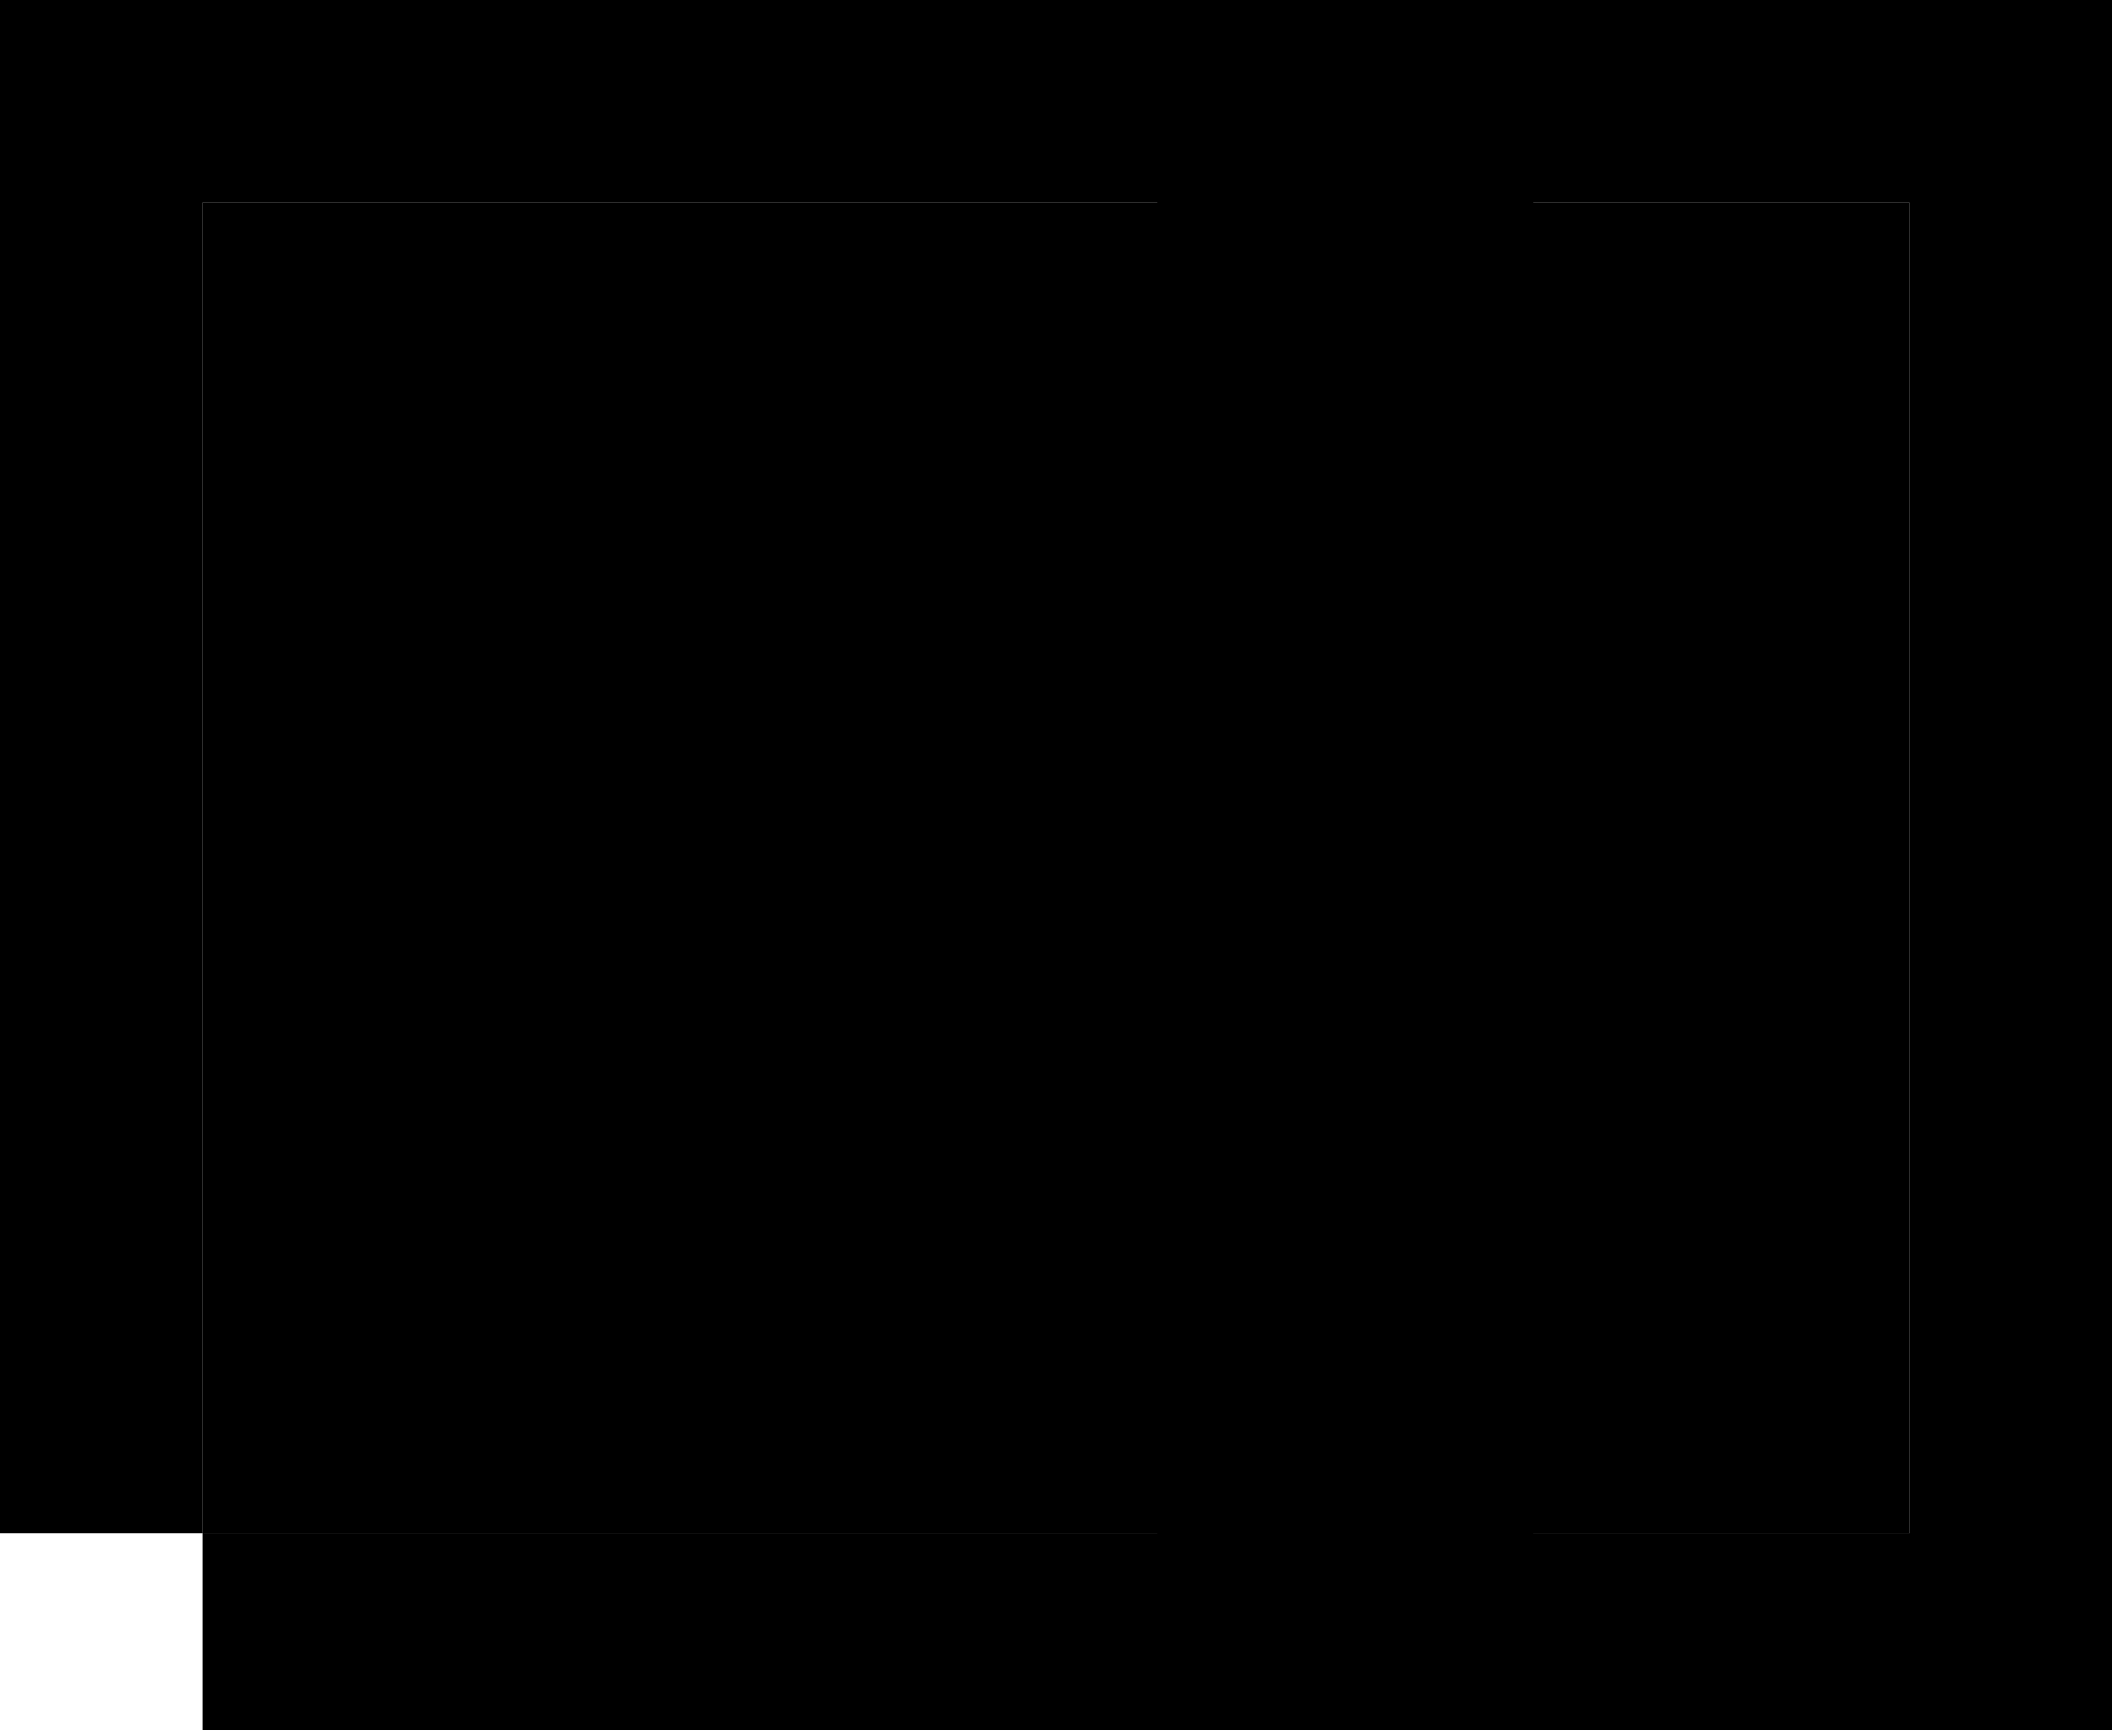
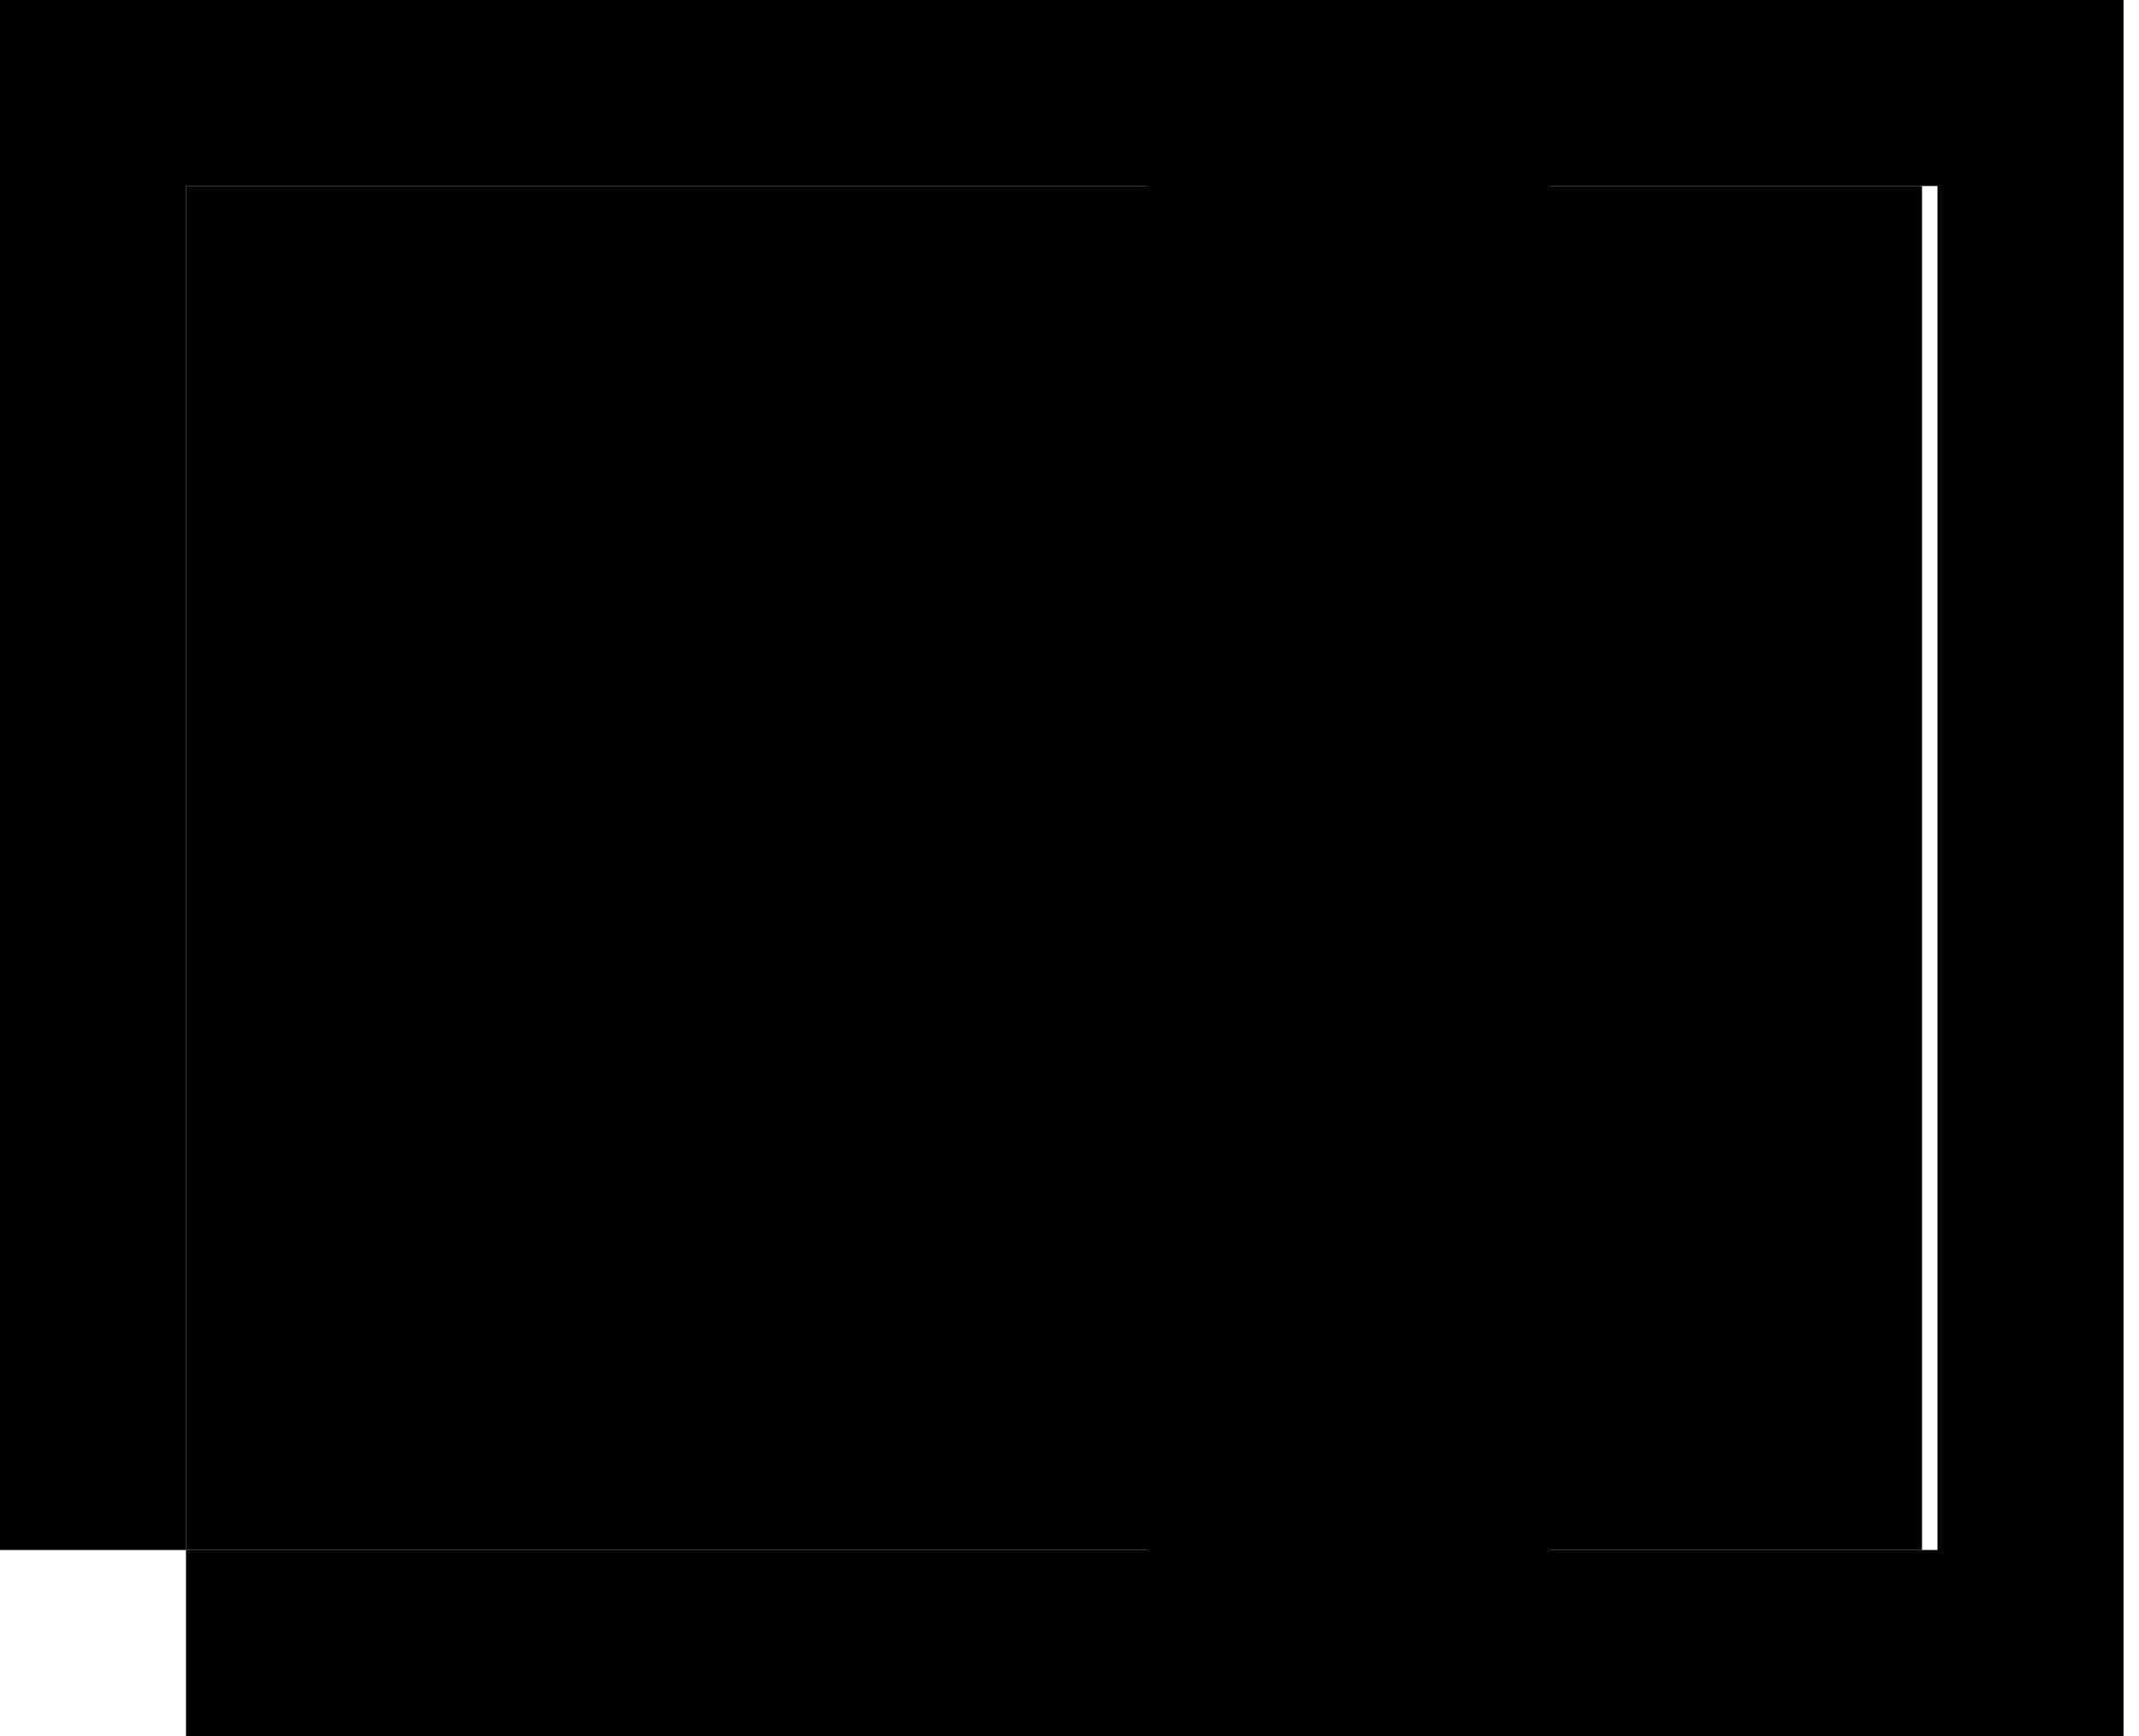
- <svg xmlns="http://www.w3.org/2000/svg" version="1.1" width="73px" height="60px" xml:space="preserve">
-   <rect class="fill-background" x="7" y="7" width="59" height="46" />
-   <rect class="fill-foreground" x="20" y="20" width="7" height="19.8" />
-   <path class="fill-foreground" d="M0,0v53h7V7h33v46H7v6.8h66V0H0z M66,53H53V7h13V53z" />
+ <svg xmlns="http://www.w3.org/2000/svg" version="1.0" width="13.8px" height="11.2px" viewBox="0 0 13.8 11.2">
+   <rect class="fill-background" x="1.2" y="1.2" width="11.2" height="8.8" />
+   <rect class="fill-foreground" x="3.8" y="3.8" width="1.2" height="3.8" />
+   <path class="fill-foreground" d="M0,0v10h1.2V1.2h6.2V10H1.2v1.2h12.5V0H0z M12.5,10H10V1.2h2.5V10z" />
</svg>
